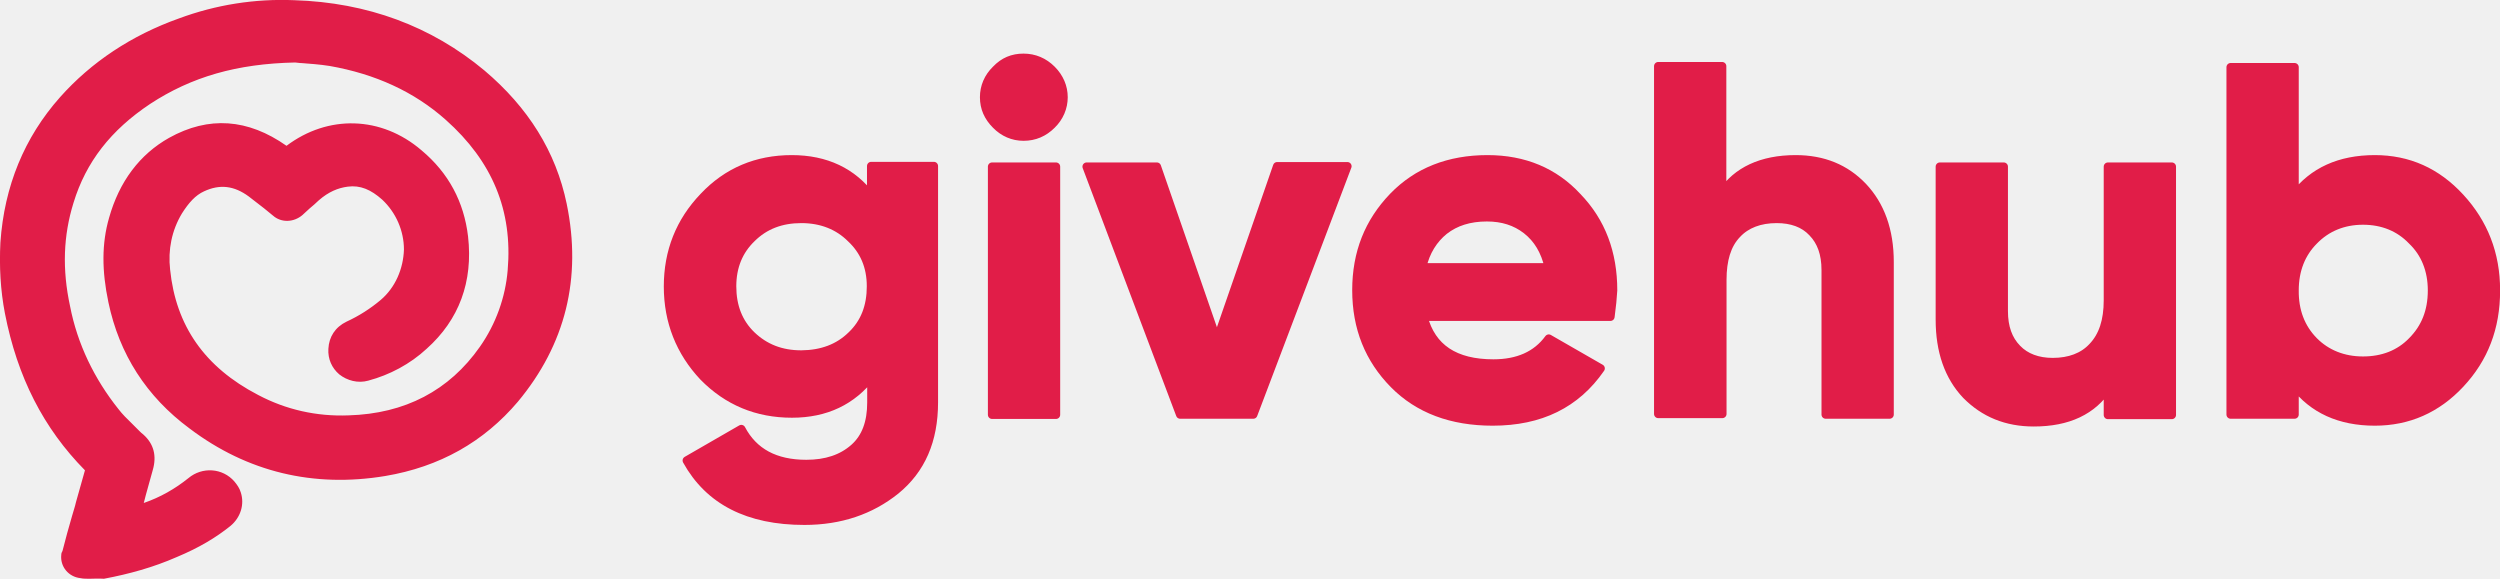
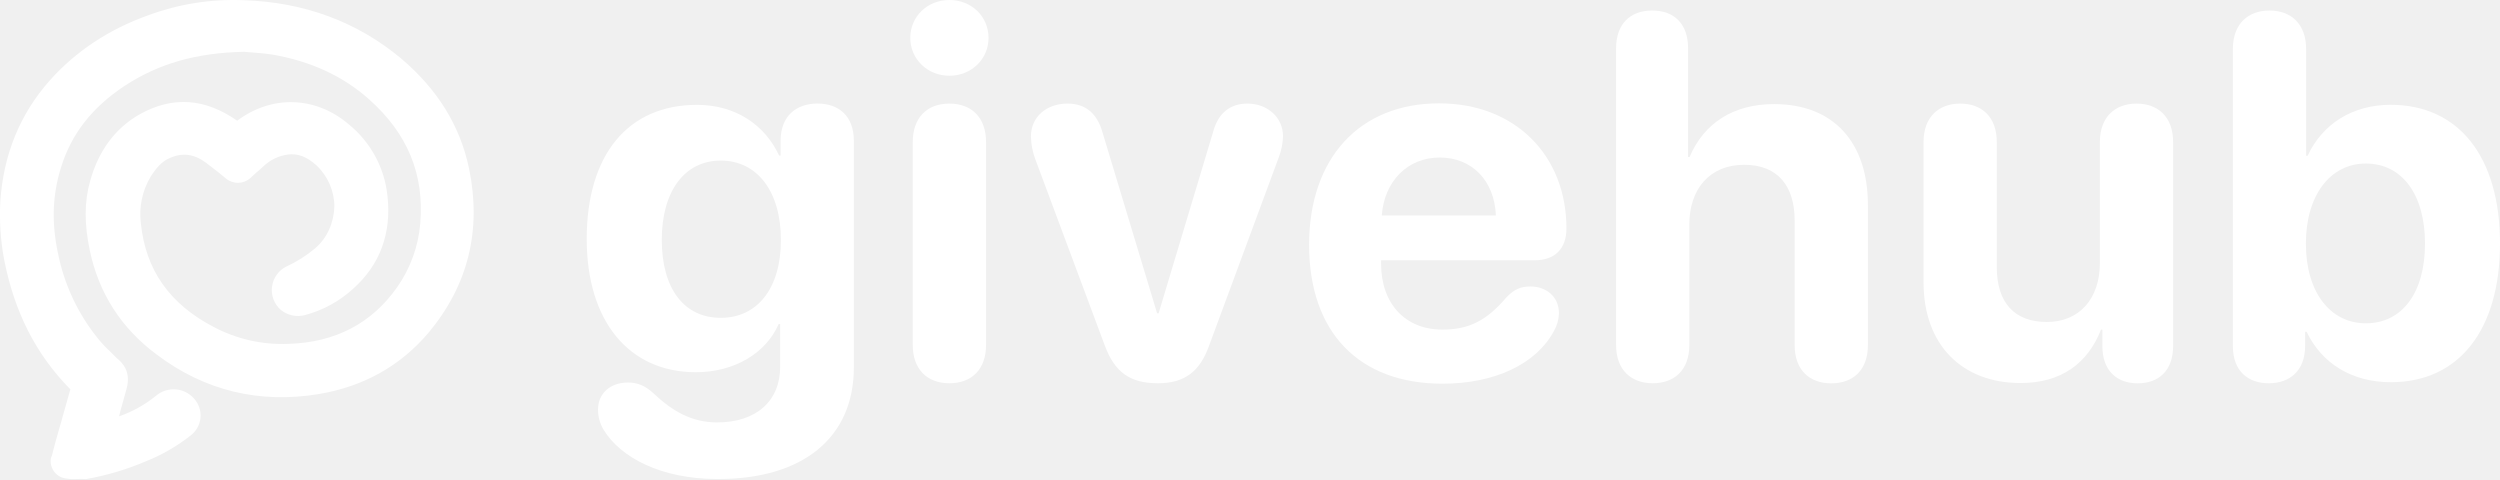
- <svg xmlns="http://www.w3.org/2000/svg" version="1.1" id="Layer_1" x="0px" y="0px" viewBox="0 0 1224.2 283.4" style="enable-background:new 0 0 1224.2 283.4;" xml:space="preserve">
-   <style type="text/css">
- 	.st0{fill:#E11D48;}
- 	.st1{fill:#E11D48;stroke:#E11D48;stroke-width:4.101;stroke-linecap:round;stroke-linejoin:round;stroke-miterlimit:10;}
- </style>
-   <g>
-     <g id="Layer_2_1_">
-       <g id="Layer_1-2">
-         <g id="Layer_2-2">
-           <g id="Layer_1-2-2">
-             <path class="st0" d="M143.2,27.3C114.9,27.6,91.8,34,71,47.9C52.4,60.1,39.1,76.2,32.4,97.6c-5.3,17.2-5.6,34.7-1.9,52.2       c3.9,18.9,12.2,36.7,24.4,51.7c3.3,3.9,6.9,7.5,10.6,11.1c0.6,0.6,1.4,1.4,1.9,1.9c4.2,3.9,5.6,8.6,3.9,14.2       c-1.9,6.7-3.9,13.3-5.6,20c0,0.6,0,1.1,0,1.4c0.6,0,0.8,0,1.4-0.3c9.7-3.3,18.9-7.5,26.9-14.2c5.3-4.7,13.3-3.9,18.1,1.4       c1.1,1.4,1.9,2.8,2.5,4.2c1.4,4.7,0,9.7-3.9,12.8c-7.5,6.4-16.4,11.1-25.6,15c-11.1,4.7-22.8,8.3-35,10.3       c-3.3,0.6-6.7,0.6-10,0.3c-3.9-0.3-6.9-3.9-6.7-7.8c0-0.6,0-0.8,0.3-1.4c1.9-8.1,4.4-16.1,6.7-24.2c1.4-5.3,2.8-10.6,4.4-15.8       c0.3-0.8,0-1.9-0.6-2.5c-20.8-21.1-33.1-46.7-38.6-75.6c-2.2-11.1-2.8-22.5-2.2-33.6c1.9-26.1,10.8-49.4,28.3-69.2       c15.6-17.8,35-30,56.9-37.8c17.5-6.4,36.4-9.4,55-8.9c34.2,1.1,65,11.7,91.1,33.6c20,16.7,33.9,37.8,39.4,63.3       c7.5,35,0,66.7-23.3,94.2c-16.4,19.4-37.8,31.1-63.1,35c-34.2,5.6-65.6-1.9-93.6-22.5c-20.3-15-33.3-35-38.6-59.7       c-2.8-13.3-3.3-26.7,0.3-39.7c4.4-15.8,13.3-28.9,28.1-37.2c18.6-10.6,36.9-8.6,54.2,3.9c1.4,1.1,2.2,0.8,3.6,0       c18.9-14.4,43.6-13.9,62.2,1.9c12.5,10.6,19.7,23.9,21.4,40c2.2,20.6-3.6,38.3-19.2,52.5c-7.5,7.2-16.9,12.2-27.2,14.7       c-8.6,1.9-16.1-3.9-15.6-12.2c0.3-5,2.8-8.3,7.2-10.6c6.1-2.8,12.2-6.7,17.5-11.1c15-13.3,16.7-36.1,3.3-51.1       c-0.8-0.8-1.7-1.7-2.5-2.5c-5.6-5.3-11.7-8.1-19.4-7.5c-6.1,0.6-11.4,3.6-16.1,7.5c-2.8,2.5-5.3,4.7-8.1,7.2       c-2.8,2.8-7.2,2.8-10.6,0.3c-4.2-3.3-8.1-6.4-12.2-9.4c-7.8-5.8-16.1-7.2-25-2.8c-5.3,2.8-9.2,7.2-12.2,12.2       c-5.3,8.9-7.5,19.2-6.1,29.4c3.1,29.7,18.9,50.3,45,63.9c14.2,7.5,29.7,11.1,45.6,10.6c28.1-0.8,50.8-11.9,67.2-35       c8.1-11.4,13.1-25,14.2-39.2c2.8-30.8-8.6-55.8-31.4-76.4c-16.7-15-36.7-23.3-58.6-26.9C153.8,28.2,146.6,27.9,143.2,27.3z" />
-             <path class="st0" d="M43.8,283.4c-1.4,0-3.1,0-4.4-0.3c-5.8-0.6-10-5.6-9.4-11.4c0-0.8,0.3-1.4,0.6-1.9       c1.4-5.6,3.1-11.7,4.7-17.2c0.6-2.2,1.4-4.4,1.9-6.7l1.1-3.9c1.1-3.9,2.2-7.8,3.3-11.7c-20.3-20.6-33.1-45.6-39.2-76.9       c-2.2-11.4-2.8-23.1-2.2-34.7c1.9-27.5,11.7-51.4,29.2-71.1C44.7,30.4,64.4,17.3,87.7,9c18.1-6.7,37.2-9.7,56.4-8.9       c35.8,1.1,67.2,12.8,93.1,34.4c21.4,18.1,35,39.7,40.3,65.3c7.5,36.4-0.6,68.9-23.9,96.9c-16.7,19.7-38.3,31.9-65,36.4       c-35,5.8-67.5-1.9-95.8-23.3c-21.1-15.6-34.4-36.4-39.7-61.7c-3.3-15.6-3.3-28.9,0.3-41.4c5-17.8,15-31.1,29.4-39.2       c19.4-10.8,38.6-9.4,57.5,3.9c20.3-15.3,46.4-14.7,66.1,2.2c13.3,11.1,20.8,25.3,22.8,42.2c2.5,22.2-4.4,40.8-20.3,55       c-8.1,7.5-18.1,12.8-28.6,15.6c-5,1.4-10.3,0-14.2-3.1c-3.6-3.1-5.6-7.5-5.3-12.5c0.3-5.8,3.3-10.6,8.9-13.3       c6.1-2.8,11.7-6.4,16.7-10.6c7.2-6.1,11.1-15.3,11.4-24.7c0-9.2-3.9-18.1-10.6-24.4c-5.6-5-10.8-7.2-16.9-6.4       c-4.7,0.6-9.4,2.5-14.2,6.7c-1.4,1.4-3.1,2.8-4.4,3.9c-1.1,1.1-2.5,2.2-3.6,3.3c-4.2,3.6-10.3,3.9-14.4,0.3       c-1.4-1.1-3.1-2.5-4.4-3.6c-2.5-1.9-5-3.9-7.5-5.8c-7.2-5.3-14.2-6.1-21.9-2.5c-4.2,1.9-7.5,5.6-10.8,10.8       c-5,8.3-6.9,17.8-5.8,27.5c2.8,27.5,16.9,47.8,43.1,61.4c13.6,7.2,28.6,10.6,44.2,10c27.8-0.8,49.4-12.2,64.4-33.6       c7.8-11.1,12.5-24.2,13.6-37.5c2.5-29.2-7.5-53.3-30.3-73.6c-15.6-13.9-34.7-22.5-56.9-26.4c-5-0.8-10-1.1-13.6-1.4       c-1.4,0-2.5-0.3-3.3-0.3c-28.5,0.6-50.7,7-71,20.3C54.3,63.7,42.1,79.3,36,99.3c-5,16.1-5.6,32.5-1.7,50.6       c3.6,18.6,11.9,35.6,23.6,50.3c1.9,2.5,4.4,5,6.7,7.2c1.1,1.1,2.5,2.5,3.6,3.6c0.6,0.6,1.1,1.1,1.9,1.7       c5.3,4.7,6.7,10.6,4.7,17.5c-1.4,5.3-3.1,10.8-4.4,16.1c8.1-2.8,15.3-6.9,21.9-12.2c6.7-5.6,16.7-5,22.5,1.7l0,0       c1.4,1.7,2.5,3.3,3.1,5.3c1.9,5.8,0,12.2-5,16.4c-7.2,5.8-15.6,10.8-26.4,15.3c-11.4,5-23.3,8.3-35.6,10.6       C48,283.2,46,283.4,43.8,283.4z M47.1,231.5c-1.1,3.9-2.2,8.1-3.3,11.9l-1.1,3.9l-1.9,6.9c-1.7,5.6-3.3,11.4-4.7,17.2       c0,0.3,0,0.6-0.3,0.8c0,1.1,0.3,2.2,0.8,3.1c0.8,0.8,1.7,1.4,2.8,1.4c3.1,0.3,6.1,0.3,9.4-0.3c11.7-1.9,23.3-5.3,34.2-10       c10.3-4.4,18.3-8.9,24.7-14.4c2.8-2.2,3.9-5.8,2.8-9.4c-0.6-1.1-0.8-2.2-1.9-3.1c-3.3-3.9-9.4-4.4-13.3-1.1l0,0       c-7.5,6.1-16.7,10.8-28.1,14.7h-0.3c-0.6,0-1.1,0.3-1.9,0.3l-3.3,0.3v-3.3c0-0.8,0-1.4,0.3-2.2v-0.3l1.1-3.9       c1.4-5.3,3.1-10.8,4.7-16.4c1.4-4.4,0.6-7.8-2.8-10.8c-0.8-0.8-1.4-1.4-2.2-1.9c-1.1-1.1-2.2-2.5-3.3-3.6       c-2.5-2.5-4.7-5-7.2-7.5c-12.5-15.3-21.1-33.6-25-53.1c-3.9-18.9-3.3-36.9,1.9-53.9c6.4-20.8,20-38.3,40-51.7       c21-14.2,44.6-20.8,73.8-21.1l0,0h0.3c0.8,0,2.2,0.3,3.3,0.3c3.9,0.3,8.9,0.6,14.2,1.4c23.6,3.9,43.9,13.3,60.3,27.8       c24.2,21.4,35,48.1,32.5,79.2c-1.1,14.7-6.4,28.6-15,40.8c-16.4,23.3-39.7,35.6-69.7,36.4c-16.4,0.6-32.8-3.1-47.2-10.8       c-28.1-14.7-43.6-36.9-46.7-66.4c-1.4-10.8,1.1-21.9,6.7-31.4C85.6,94.6,90,90.5,95,88c10-5,19.4-3.9,28.6,3.1       c2.5,1.9,5.3,4.2,7.8,6.1c1.4,1.1,3.1,2.5,4.4,3.6l0,0c1.9,1.4,4.4,1.4,6.1,0c1.1-1.1,2.5-1.9,3.6-3.1c1.4-1.4,3.1-2.8,4.7-4.2       c5.8-4.7,11.7-7.5,17.8-8.1c8.1-0.8,15.3,1.9,21.9,8.1c8.1,7.5,12.8,18.1,12.5,29.2c0,11.4-5,21.9-13.3,29.4       c-5.6,4.7-11.7,8.6-18.1,11.7c-3.6,1.7-5.3,4.2-5.3,7.8c-0.3,2.8,0.8,5.3,3.1,7.2c2.5,1.9,5.6,2.8,8.6,1.9       c9.7-2.5,18.6-7.2,25.8-14.2c14.2-12.8,20.3-29.7,18.1-49.7c-1.7-15.3-8.6-28.1-20.3-38.1c-17.5-14.7-40.6-15.6-58.3-1.9       c-1.9,1.9-5.3,1.9-7.2,0c-16.7-11.9-33.6-13.1-50.8-3.6c-13.1,7.5-22,19.1-26.7,35.5c-3.3,11.4-3.3,23.6-0.3,38.1       c5,23.6,17.5,43.1,37.5,57.8c26.9,20.3,57.8,27.5,91.1,21.9c25-4.2,45.6-15.6,61.1-34.2c22.2-26.4,29.7-57.2,22.5-91.4       c-5-23.9-18.1-44.7-38.3-61.7c-24.7-20.8-54.7-31.7-89.2-32.8c-18.3-0.6-36.7,2.5-53.9,8.9C65.7,23.4,47.4,35.6,32.7,52       C16,70.7,6.8,93.4,5.2,119.3c-0.8,10.8,0,21.9,1.9,32.8c5.8,30,18.1,54.2,37.8,73.9C47.4,227.3,48,229.5,47.1,231.5z" />
+ <svg xmlns="http://www.w3.org/2000/svg" viewBox="0 0 1479.04 283.43">
+   <defs>
+     <style>.cls-1{fill:#fff;}</style>
+   </defs>
+   <g id="Layer_2" data-name="Layer 2">
+     <g id="Layer_1-2" data-name="Layer 1">
+       <g id="Layer_2-2" data-name="Layer 2">
+         <g id="Layer_1-2-2" data-name="Layer 1-2">
+           <g id="Layer_2-2-2" data-name="Layer 2-2">
+             <g id="Layer_1-2-2-2" data-name="Layer 1-2-2">
+               <path class="cls-1" d="M143.22,27.33c-28.3.3-51.4,6.7-72.2,20.6-18.6,12.2-31.9,28.3-38.6,49.7-5.3,17.2-5.6,34.7-1.9,52.2a120.51,120.51,0,0,0,24.4,51.7c3.3,3.9,6.9,7.5,10.6,11.1l1.9,1.9c4.2,3.9,5.6,8.6,3.9,14.2-1.9,6.7-3.9,13.3-5.6,20v1.4a2.38,2.38,0,0,0,1.4-.3c9.7-3.3,18.9-7.5,26.9-14.2,5.3-4.7,13.3-3.9,18.1,1.4a18.59,18.59,0,0,1,2.5,4.2,11.82,11.82,0,0,1-3.9,12.8c-7.5,6.4-16.4,11.1-25.6,15a153.5,153.5,0,0,1-35,10.3,37.26,37.26,0,0,1-10,.3,7.48,7.48,0,0,1-6.7-7.8,2.38,2.38,0,0,1,.3-1.4c1.9-8.1,4.4-16.1,6.7-24.2,1.4-5.3,2.8-10.6,4.4-15.8a2.56,2.56,0,0,0-.6-2.5c-20.8-21.1-33.1-46.7-38.6-75.6a135.79,135.79,0,0,1-2.2-33.6c1.9-26.1,10.8-49.4,28.3-69.2,15.6-17.8,35-30,56.9-37.8a149.4,149.4,0,0,1,55-8.9c34.2,1.1,65,11.7,91.1,33.6,20,16.7,33.9,37.8,39.4,63.3,7.5,35,0,66.7-23.3,94.2-16.4,19.4-37.8,31.1-63.1,35-34.2,5.6-65.6-1.9-93.6-22.5-20.3-15-33.3-35-38.6-59.7-2.8-13.3-3.3-26.7.3-39.7,4.4-15.8,13.3-28.9,28.1-37.2,18.6-10.6,36.9-8.6,54.2,3.9,1.4,1.1,2.2.8,3.6,0,18.9-14.4,43.6-13.9,62.2,1.9,12.5,10.6,19.7,23.9,21.4,40,2.2,20.6-3.6,38.3-19.2,52.5a59.32,59.32,0,0,1-27.2,14.7c-8.6,1.9-16.1-3.9-15.6-12.2.3-5,2.8-8.3,7.2-10.6a80.77,80.77,0,0,0,17.5-11.1,36.06,36.06,0,0,0,3.3-51.1l-2.5-2.5c-5.6-5.3-11.7-8.1-19.4-7.5-6.1.6-11.4,3.6-16.1,7.5-2.8,2.5-5.3,4.7-8.1,7.2-2.8,2.8-7.2,2.8-10.6.3-4.2-3.3-8.1-6.4-12.2-9.4-7.8-5.8-16.1-7.2-25-2.8a31.78,31.78,0,0,0-12.2,12.2,45.32,45.32,0,0,0-6.1,29.4c3.1,29.7,18.9,50.3,45,63.9a90.88,90.88,0,0,0,45.6,10.6c28.1-.8,50.8-11.9,67.2-35a78.31,78.31,0,0,0,14.2-39.2c2.8-30.8-8.6-55.8-31.4-76.4-16.7-15-36.7-23.3-58.6-26.9C153.82,28.23,146.62,27.93,143.22,27.33Z" />
+               <path class="cls-1" d="M43.82,283.43a21.23,21.23,0,0,1-4.4-.3,10.37,10.37,0,0,1-9.4-11.4,3.57,3.57,0,0,1,.6-1.9c1.4-5.6,3.1-11.7,4.7-17.2.6-2.2,1.4-4.4,1.9-6.7l1.1-3.9,3.3-11.7c-20.3-20.6-33.1-45.6-39.2-76.9a144.09,144.09,0,0,1-2.2-34.7c1.9-27.5,11.7-51.4,29.2-71.1,15.3-17.2,35-30.3,58.3-38.6a144.79,144.79,0,0,1,56.4-8.9c35.8,1.1,67.2,12.8,93.1,34.4,21.4,18.1,35,39.7,40.3,65.3,7.5,36.4-.6,68.9-23.9,96.9-16.7,19.7-38.3,31.9-65,36.4-35,5.8-67.5-1.9-95.8-23.3-21.1-15.6-34.4-36.4-39.7-61.7-3.3-15.6-3.3-28.9.3-41.4,5-17.8,15-31.1,29.4-39.2,19.4-10.8,38.6-9.4,57.5,3.9,20.3-15.3,46.4-14.7,66.1,2.2a62.77,62.77,0,0,1,22.8,42.2c2.5,22.2-4.4,40.8-20.3,55a68,68,0,0,1-28.6,15.6,16.07,16.07,0,0,1-14.2-3.1,15.57,15.57,0,0,1,3.6-25.8,74,74,0,0,0,16.7-10.6c7.2-6.1,11.1-15.3,11.4-24.7a33.68,33.68,0,0,0-10.6-24.4c-5.6-5-10.8-7.2-16.9-6.4a26,26,0,0,0-14.2,6.7c-1.4,1.4-3.1,2.8-4.4,3.9-1.1,1.1-2.5,2.2-3.6,3.3a11,11,0,0,1-14.4.3c-1.4-1.1-3.1-2.5-4.4-3.6-2.5-1.9-5-3.9-7.5-5.8-7.2-5.3-14.2-6.1-21.9-2.5-4.2,1.9-7.5,5.6-10.8,10.8a43.25,43.25,0,0,0-5.8,27.5c2.8,27.5,16.9,47.8,43.1,61.4a86.55,86.55,0,0,0,44.2,10c27.8-.8,49.4-12.2,64.4-33.6a76.57,76.57,0,0,0,13.6-37.5c2.5-29.2-7.5-53.3-30.3-73.6-15.6-13.9-34.7-22.5-56.9-26.4-5-.8-10-1.1-13.6-1.4-1.4,0-2.5-.3-3.3-.3-28.5.6-50.7,7-71,20.3-19.2,12.8-31.4,28.4-37.5,48.4-5,16.1-5.6,32.5-1.7,50.6a116.15,116.15,0,0,0,23.6,50.3,64.94,64.94,0,0,0,6.7,7.2l3.6,3.6a16.24,16.24,0,0,0,1.9,1.7c5.3,4.7,6.7,10.6,4.7,17.5-1.4,5.3-3.1,10.8-4.4,16.1a72.44,72.44,0,0,0,21.9-12.2,16.07,16.07,0,0,1,22.5,1.7h0a14.83,14.83,0,0,1-1.9,21.7,106.09,106.09,0,0,1-26.4,15.3,162.21,162.21,0,0,1-35.6,10.6C48,283.23,46,283.43,43.82,283.43Zm3.3-51.9c-1.1,3.9-2.2,8.1-3.3,11.9l-1.1,3.9-1.9,6.9c-1.7,5.6-3.3,11.4-4.7,17.2a.83.83,0,0,1-.3.8,6.5,6.5,0,0,0,.8,3.1,4,4,0,0,0,2.8,1.4,33.17,33.17,0,0,0,9.4-.3,145.88,145.88,0,0,0,34.2-10c10.3-4.4,18.3-8.9,24.7-14.4a8.52,8.52,0,0,0,2.8-9.4c-.6-1.1-.8-2.2-1.9-3.1a9.57,9.57,0,0,0-13.3-1.1h0c-7.5,6.1-16.7,10.8-28.1,14.7h-.3c-.6,0-1.1.3-1.9.3l-3.3.3v-3.3a5.58,5.58,0,0,1,.3-2.2v-.3l1.1-3.9c1.4-5.3,3.1-10.8,4.7-16.4,1.4-4.4.6-7.8-2.8-10.8a12.42,12.42,0,0,0-2.2-1.9c-1.1-1.1-2.2-2.5-3.3-3.6-2.5-2.5-4.7-5-7.2-7.5a121.78,121.78,0,0,1-25-53.1q-5.85-28.35,1.9-53.9c6.4-20.8,20-38.3,40-51.7,21-14.2,44.6-20.8,73.8-21.1h.3c.8,0,2.2.3,3.3.3,3.9.3,8.9.6,14.2,1.4,23.6,3.9,43.9,13.3,60.3,27.8,24.2,21.4,35,48.1,32.5,79.2a81.19,81.19,0,0,1-15,40.8c-16.4,23.3-39.7,35.6-69.7,36.4a93.14,93.14,0,0,1-47.2-10.8c-28.1-14.7-43.6-36.9-46.7-66.4a49.61,49.61,0,0,1,6.7-31.4C85.62,94.63,90,90.53,95,88c10-5,19.4-3.9,28.6,3.1,2.5,1.9,5.3,4.2,7.8,6.1,1.4,1.1,3.1,2.5,4.4,3.6h0a5,5,0,0,0,6.1,0c1.1-1.1,2.5-1.9,3.6-3.1,1.4-1.4,3.1-2.8,4.7-4.2,5.8-4.7,11.7-7.5,17.8-8.1,8.1-.8,15.3,1.9,21.9,8.1a38.51,38.51,0,0,1,12.5,29.2,39.57,39.57,0,0,1-13.3,29.4,87.41,87.41,0,0,1-18.1,11.7c-3.6,1.7-5.3,4.2-5.3,7.8a8,8,0,0,0,3.1,7.2,9.63,9.63,0,0,0,8.6,1.9,57.12,57.12,0,0,0,25.8-14.2c14.2-12.8,20.3-29.7,18.1-49.7A57,57,0,0,0,201,78.73c-17.5-14.7-40.6-15.6-58.3-1.9a5.26,5.26,0,0,1-7.2,0Q110.47,59,84.72,73.23c-13.1,7.5-22,19.1-26.7,35.5-3.3,11.4-3.3,23.6-.3,38.1,5,23.6,17.5,43.1,37.5,57.8,26.9,20.3,57.8,27.5,91.1,21.9,25-4.2,45.6-15.6,61.1-34.2,22.2-26.4,29.7-57.2,22.5-91.4-5-23.9-18.1-44.7-38.3-61.7-24.7-20.8-54.7-31.7-89.2-32.8a141.73,141.73,0,0,0-53.9,8.9c-22.8,8.1-41.1,20.3-55.8,36.7-16.7,18.7-25.9,41.4-27.5,67.3a134.28,134.28,0,0,0,1.9,32.8c5.8,30,18.1,54.2,37.8,73.9C47.42,227.33,48,229.53,47.12,231.53Z" />
+             </g>
          </g>
        </g>
      </g>
-     </g>
-     <g>
-       <g>
-         <path class="st1" d="M426.6,96.4V81.3h30.7v115.7c0,18.7-6.2,32.9-18.7,43.1c-12.2,9.8-27.1,14.9-44.7,14.9     c-27.5,0-46.7-9.8-57.6-29.5l26.7-15.4c6,11.4,16.6,17.1,31.8,17.1c9.8,0,17.5-2.6,23.4-7.8c5.8-5.1,8.5-12.6,8.5-22.3v-13     c-9.4,12.2-22.3,18.4-38.9,18.4c-17.1,0-31.5-6-43.3-18c-11.5-12.2-17.4-27.1-17.4-44.2s5.8-31.8,17.5-44     c11.5-12.2,26-18.3,43.1-18.3C404.4,78,417.5,84.2,426.6,96.4z M417,164.2c6.5-6.2,9.5-14.2,9.5-24c0-9.8-3.4-17.5-9.8-23.5     c-6.2-6.2-14.4-9.5-24.3-9.5s-18,3.1-24.4,9.5c-6.2,6-9.5,13.8-9.5,23.5c0,9.8,3.1,17.8,9.5,24c6.5,6.2,14.4,9.4,24.4,9.4     C402.4,173.5,410.6,170.5,417,164.2z" />
-         <path class="st1" d="M501.2,66.9c-5.1,0-9.8-2-13.5-5.8c-3.8-3.8-5.8-8.2-5.8-13.5c0-5.1,2-9.8,5.8-13.5c3.8-4,8.2-5.8,13.5-5.8     c5.3,0,10,2,13.8,5.8c3.8,3.8,5.8,8.5,5.8,13.5s-2,9.8-5.8,13.5C511.2,64.9,506.6,66.9,501.2,66.9z M517.1,203.1h-31.3V81.6h31.3     V203.1z" />
-         <path class="st1" d="M595.9,166.5l29.5-85.1h34.4L613.7,203h-35.8L532.1,81.6h34.4L595.9,166.5z" />
-         <path class="st1" d="M788.6,155.1H697c4,15.4,15.5,22.9,34.3,22.9c12,0,21.1-4,27.1-12.2l25.4,14.6c-12,17.4-29.5,26-52.9,26     c-20,0-36.3-6-48.4-18.3s-18.3-27.5-18.3-46c0-18.3,6-33.3,18-45.8C694,84.1,709.5,78,728.4,78c18,0,32.7,6.2,44,18.4     c11.8,12.2,17.5,27.5,17.5,45.8C789.7,145.6,789.3,150,788.6,155.1z M696.4,130.9h62c-1.8-8-5.4-14-10.9-18.3     c-5.4-4.2-11.8-6.2-19.4-6.2c-8.5,0-15.4,2.2-20.9,6.5C702,117.1,698.1,123.1,696.4,130.9z" />
-         <path class="st1" d="M879.3,78c13.5,0,24.4,4.5,32.9,13.4c8.6,9.1,13.1,21.4,13.1,36.9V203H894v-70.8c0-8-2.2-14-6.5-18.4     c-4.2-4.5-10.2-6.6-17.5-6.6c-8.2,0-14.9,2.5-19.5,7.5c-4.9,5.1-7.1,12.6-7.1,22.4v65.6H812V32.4h31.3v62.2     C850.4,83.8,862.6,78,879.3,78z" />
-         <path class="st1" d="M1032.2,147.1V81.6h31.3v121.6h-31.3v-13.5c-7.5,11.4-19.5,17.1-36.3,17.1c-13.4,0-24.3-4.5-33.1-13.4     c-8.6-9.1-12.9-21.4-12.9-36.9V81.6h31.3v70.7c0,8,2.2,14,6.5,18.4c4.2,4.4,10.2,6.6,17.5,6.6c8.2,0,14.9-2.5,19.5-7.5     C1029.8,164.5,1032.2,156.9,1032.2,147.1z" />
-         <path class="st1" d="M1162.9,78c16.4,0,30.3,6.2,41.8,18.7s17.5,27.5,17.5,45.5c0,18.3-5.8,33.3-17.5,45.8     c-11.4,12.2-25.4,18.4-41.8,18.4c-17.1,0-30.3-6-39.3-17.8v14.4h-31.3V32.9h31.3v62.9C1132.6,84,1145.7,78,1162.9,78z      M1133.1,167.1c6.2,6.2,14.4,9.5,24,9.5s17.8-3.1,24-9.5c6.5-6.5,9.8-14.6,9.8-24.9c0-10-3.4-18.3-9.8-24.4     c-6.2-6.5-14.4-9.8-24-9.8s-17.8,3.4-24,9.8c-6.2,6.2-9.5,14.4-9.5,24.4C1123.5,152.2,1126.6,160.5,1133.1,167.1z" />
-       </g>
+       <path class="cls-1" d="M357.06,254.19a23,23,0,0,1-3.26-12c0-9,6.82-15.88,17.66-15.88,5.64,0,10.09,1.78,15,6.24,11.73,11.13,23,17.21,37.4,17.36,23.74.15,37.69-12.91,37.69-32.8V191.72h-.89c-7.42,17.06-26,28.49-49,28.49-39.62,0-64.55-30.27-64.55-78.79,0-49.86,24.34-79.39,65.29-79.39,22.85,0,40.22,12,48.53,30h.89V83.25c0-14.69,9.34-22,21.81-22s21.52,7.28,21.52,22V217.39c0,41.4-30,66.33-81.17,66C391.49,283.28,367.3,271,357.06,254.19ZM462,142c0-28.64-13.94-47-35.61-47-21.37,0-34.87,18.1-34.87,46.89,0,29.09,13.35,46.15,34.87,46.15S462,170.8,462,142Z" />
+       <path class="cls-1" d="M538.54,22.41C538.54,9.79,548.63,0,561.69,0s23.15,9.79,23.15,22.41c0,12.46-10.09,22.4-23.15,22.4S538.54,34.87,538.54,22.41ZM540,204.18V84c0-14.1,8.16-22.71,21.66-22.71S583.36,69.89,583.36,84V204.18c0,14.1-8.31,22.56-21.67,22.56S540,218.28,540,204.18Z" />
+       <path class="cls-1" d="M653.69,204.63l-41.4-111a40.79,40.79,0,0,1-2.37-12.91c0-11.72,9.35-19.44,21.66-19.44,10.54,0,17.51,5.64,20.78,17.37l32.2,106.69h.89L717.65,78.2c3-11.42,10.24-16.92,20.33-16.92,12,0,21.07,8.31,21.07,19.29a37.6,37.6,0,0,1-2.38,12.17l-41.4,111.89c-5.49,15.28-14.54,22.11-30.27,22.11C668.38,226.74,659.48,220.06,653.69,204.63Z" />
+       <path class="cls-1" d="M774.48,144.83c0-51.2,29.83-83.69,76.87-83.69,45.11,0,75.38,30.86,75.38,74,0,12-6.83,18.85-18.85,18.85H817.07V156c0,23.59,14.24,39,36.21,39,15.87,0,26.26-5.34,38-19.14,4.6-4.75,8.46-6.38,14.1-6.38,9.35,0,16.92,5.94,16.92,15.88a22.26,22.26,0,0,1-3,10.53C908.77,215.46,884.14,227,853.42,227,803.71,227,774.48,196.32,774.48,144.83ZM885,127.47c-.89-20.78-14.25-34.28-33.24-34.28s-32.79,14-34.28,34.28Z" />
+       <path class="cls-1" d="M956.11,204.18V28.49c0-13.95,8-22.26,21.37-22.26s21.22,8.31,21.22,22.26v64.4h.89c8.46-20,25.82-31.31,50-31.31,35.31,0,55.49,22.85,55.49,59.65v83c0,14.84-8.9,22.56-21.66,22.56s-21.67-7.72-21.67-22.56V130.43c0-20.47-10.09-32.94-29.82-32.94-20.48,0-32.5,14.4-32.5,35.32v71.37c0,14.84-8.9,22.56-21.67,22.56C965.16,226.74,956.11,219,956.11,204.18Z" />
+       <path class="cls-1" d="M1138,167.09V84c0-14.84,9-22.71,21.66-22.71,12.77,0,21.67,7.87,21.67,22.71V158c0,21.21,10.53,32.49,29.68,32.49s31.31-13.8,31.31-34.87V84c0-14.84,9.05-22.71,21.66-22.71,12.76,0,21.67,7.87,21.67,22.71V204.78c0,14.39-8.46,22-20.93,22s-20.92-7.57-20.92-22V195H1243c-7.87,20-23.59,31.61-47.63,31.61C1160.89,226.59,1138,204.18,1138,167.09Z" />
+       <path class="cls-1" d="M1321,204.78V28.94c0-14.84,9-22.71,21.67-22.71s21.66,7.87,21.66,22.71V92.15h.89C1374,73.3,1391.78,62,1414.34,62c40.21,0,64.7,30.71,64.7,82.06,0,51.19-24.34,82.06-64.55,82.06-23.3,0-41-11.28-49.86-29.83h-.89v8.46c0,14.39-8.9,22-21.52,22C1329.76,226.74,1321,219.32,1321,204.78Zm113.67-60.69c0-28.94-13.5-47.34-35-47.34-21.07,0-35.47,18.84-35.47,47.34,0,28.78,14.4,47.18,35.47,47.18C1421.17,191.27,1434.67,173.17,1434.67,144.09Z" />
    </g>
  </g>
</svg>
